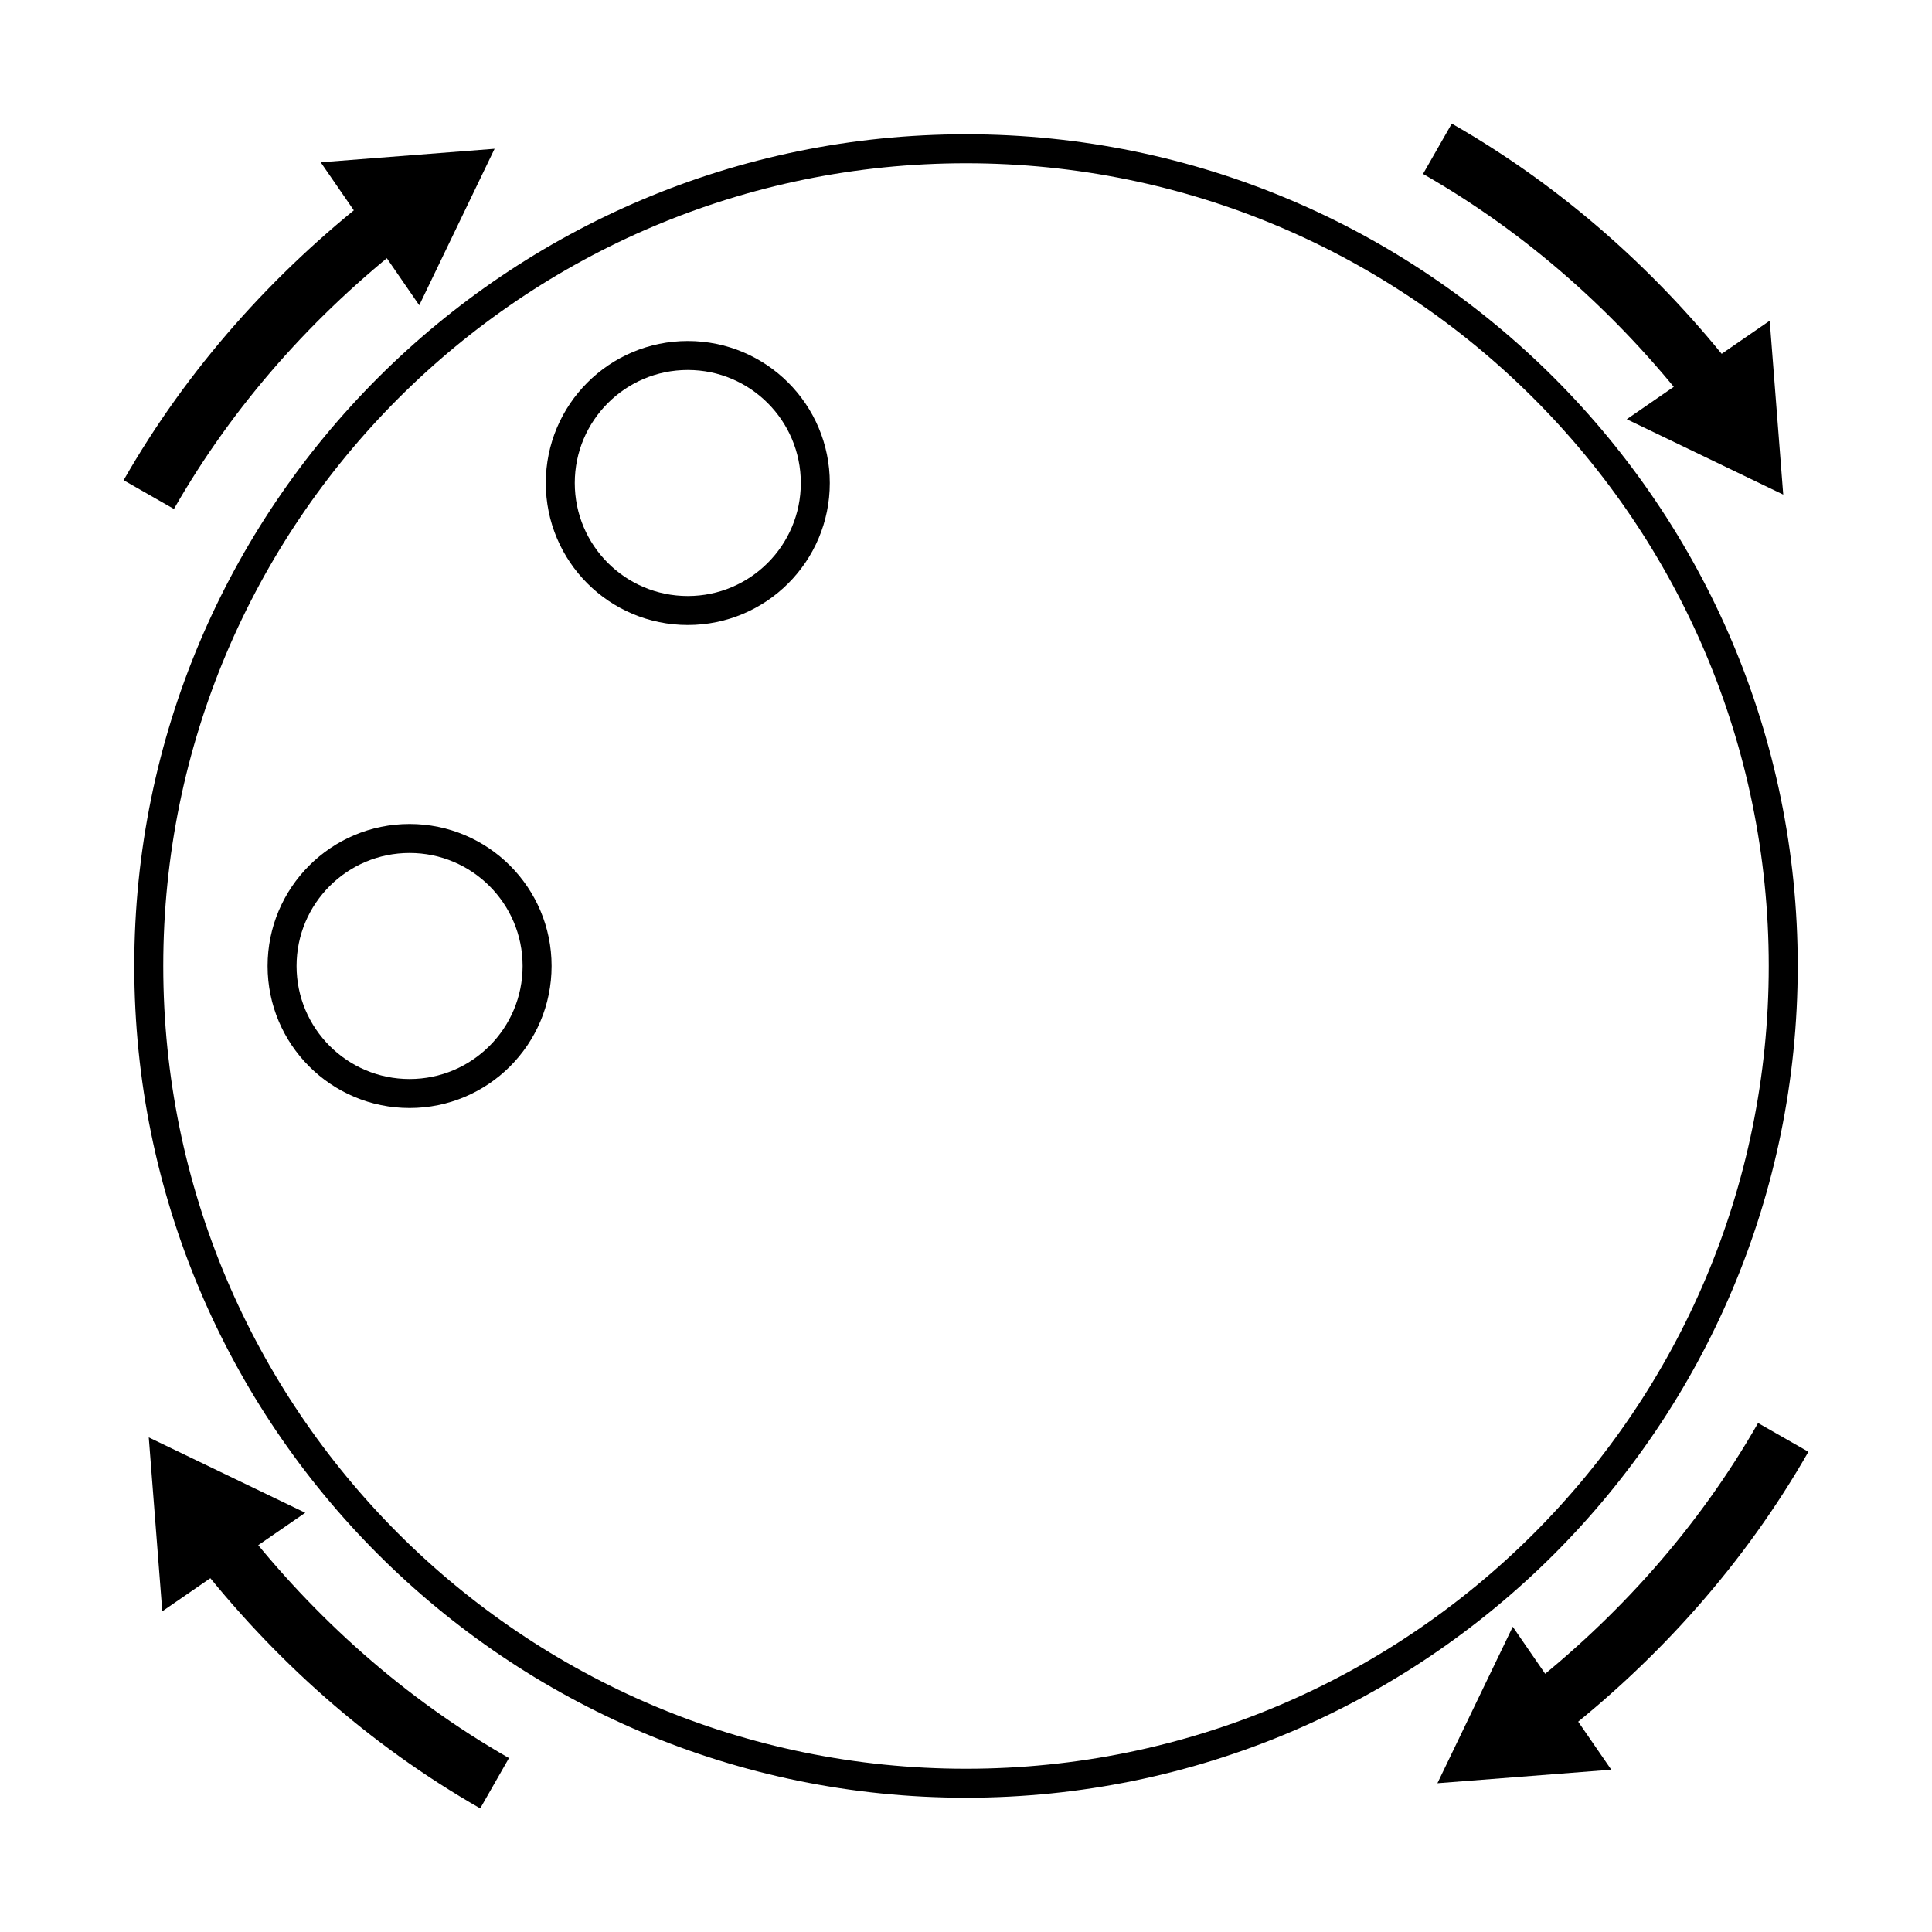
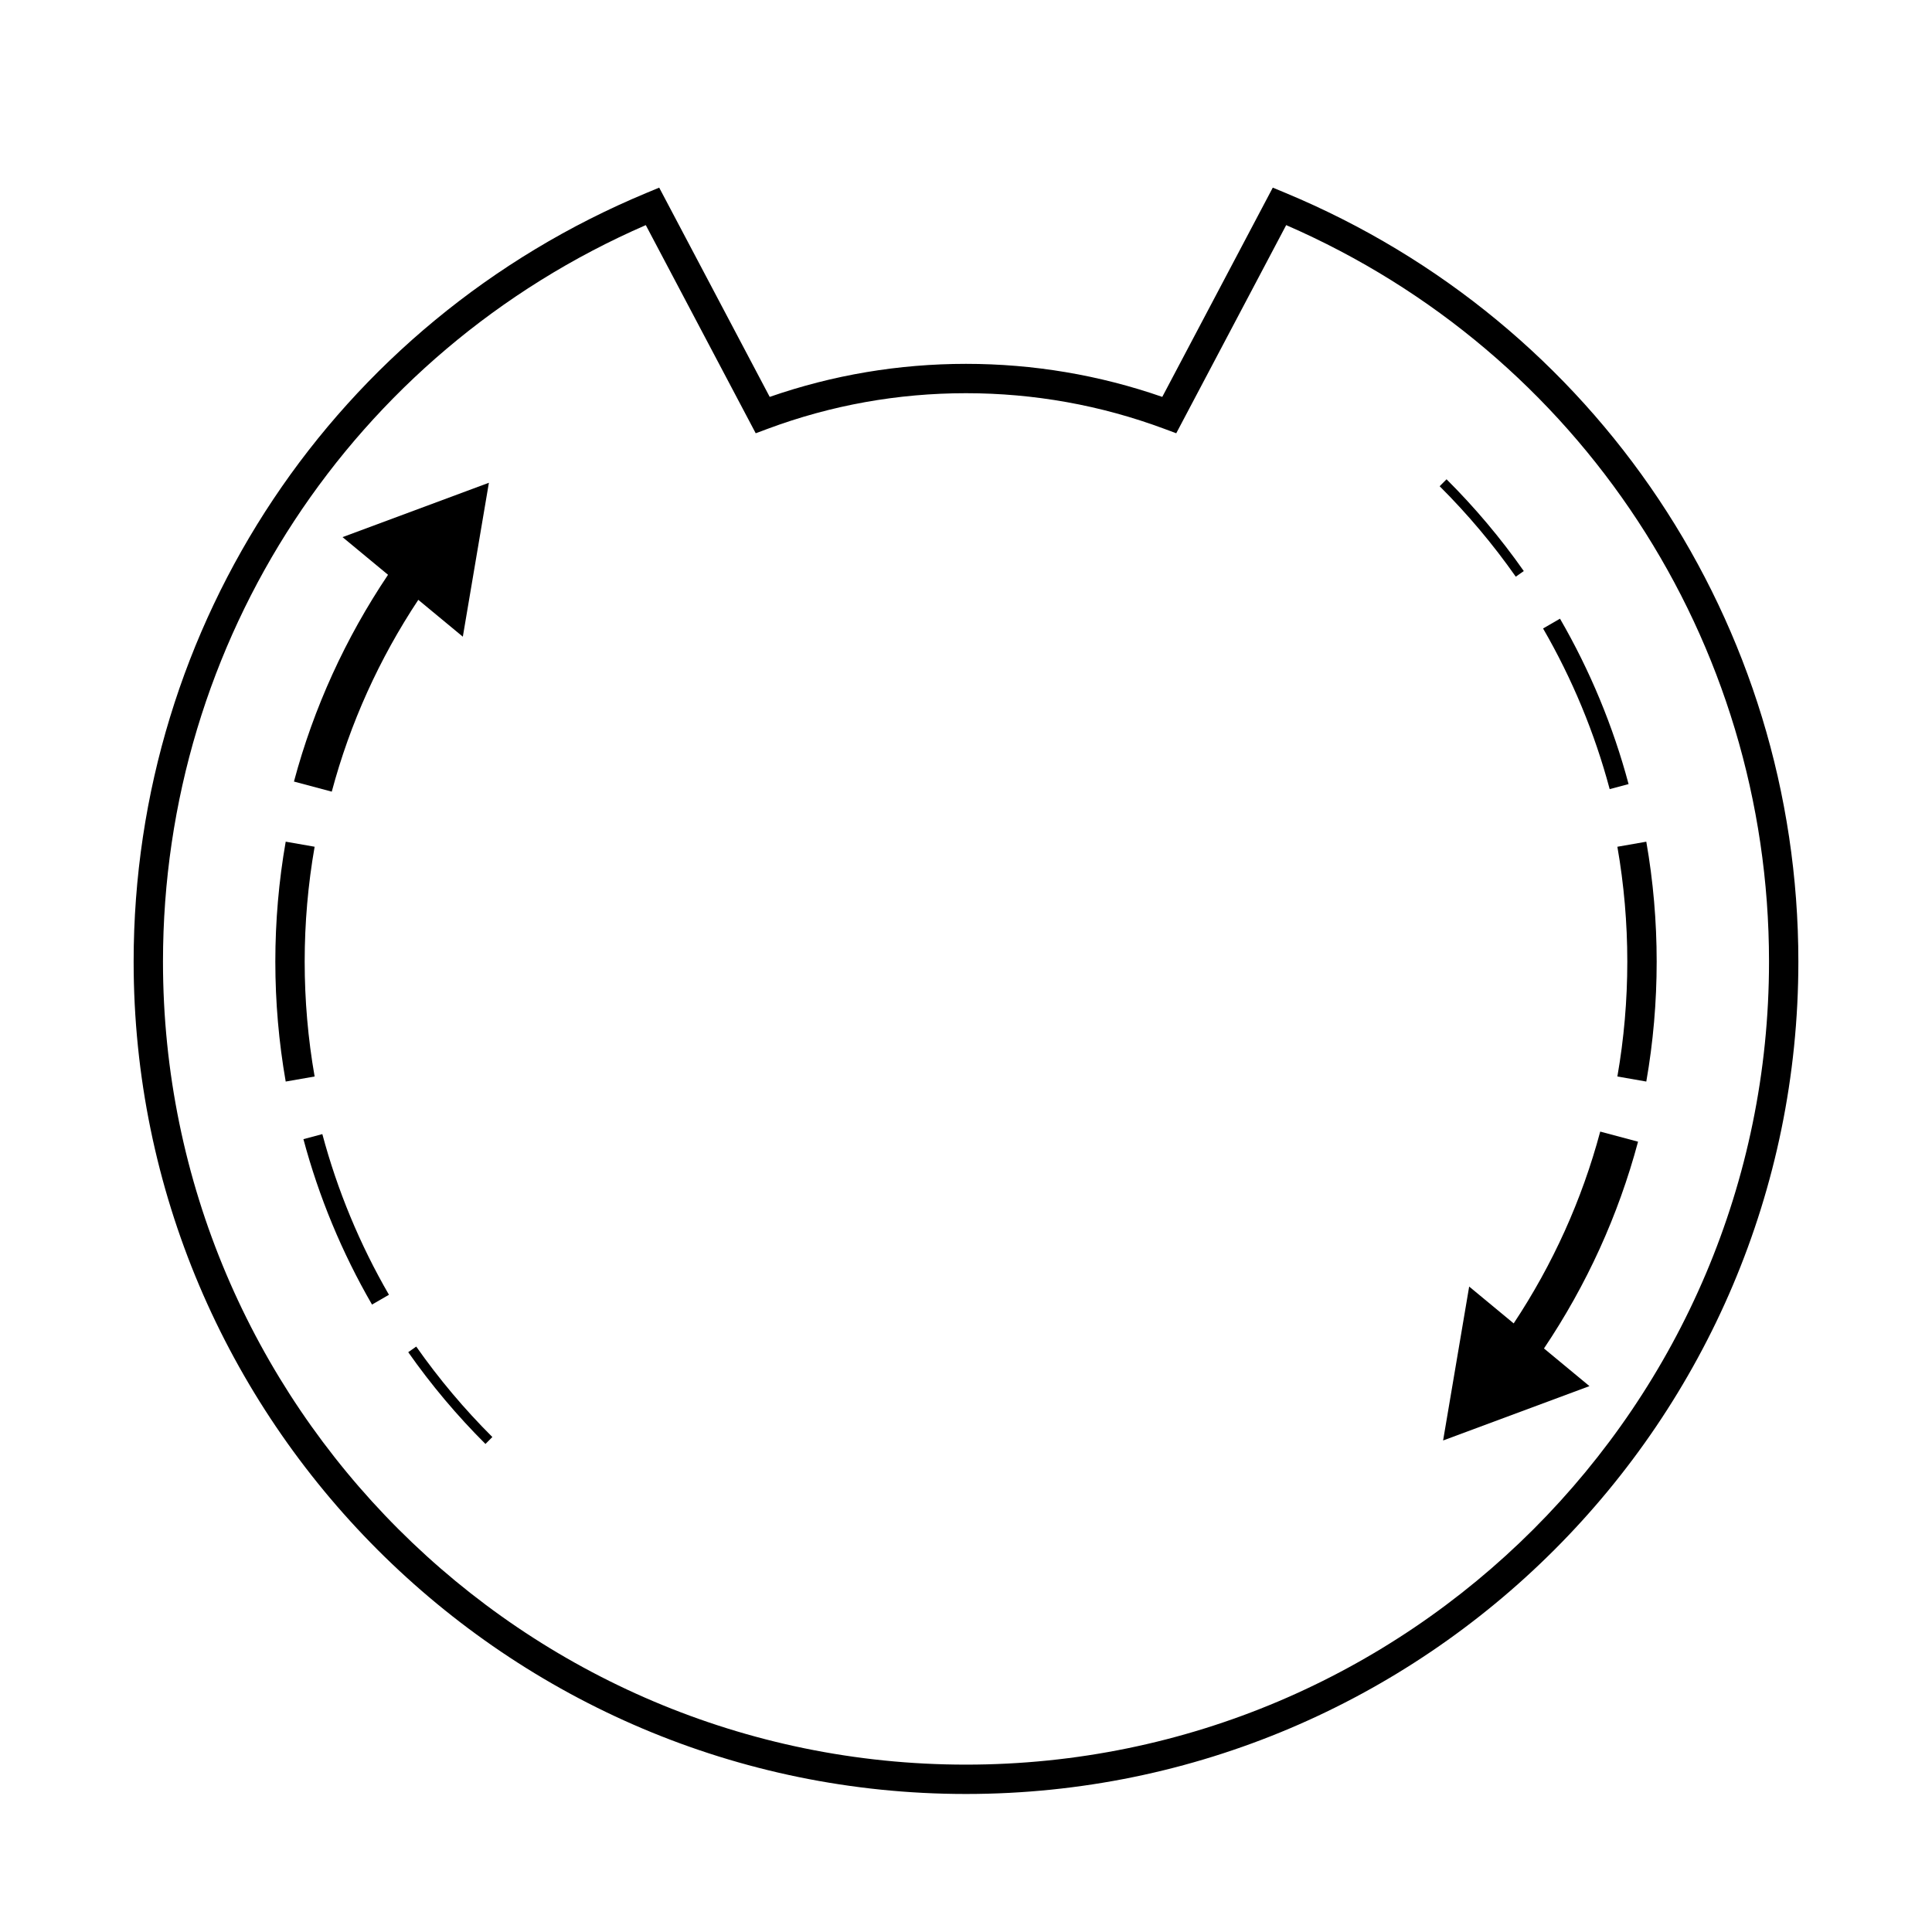
<svg xmlns="http://www.w3.org/2000/svg" version="1.1" id="Layer_1" x="0px" y="0px" viewBox="0 0 100 100" style="enable-background:new 0 0 100 100;" xml:space="preserve">
-   <style type="text/css">
- 	.st0{fill:none;stroke:#000000;stroke-width:1.5;stroke-miterlimit:10;}
- 	.st1{fill:none;stroke:#000000;stroke-width:3;stroke-miterlimit:10;}
- </style>
  <g>
-     <circle class="st0" cx="50" cy="50" r="42.3" />
-     <circle class="st0" cx="21.2" cy="50" r="6.6" />
-     <circle class="st0" cx="35.6" cy="25" r="6.6" />
-   </g>
-   <g>
-     <g>
-       <g>
-         <path class="st1" d="M88.7,20.2c-3.9-5-8.7-9.3-14.3-12.5" />
-         <g>
-           <polygon points="91.6,16.6 92.3,25.6 84.2,21.7     " />
-         </g>
-       </g>
-     </g>
-     <g>
-       <g>
-         <path class="st1" d="M79.8,88.7c5-3.9,9.3-8.7,12.5-14.3" />
-         <g>
-           <polygon points="83.4,91.6 74.4,92.3 78.3,84.2     " />
-         </g>
-       </g>
-     </g>
-     <g>
-       <g>
-         <path class="st1" d="M20.2,11.3c-5,3.9-9.3,8.7-12.5,14.3" />
-         <g>
-           <polygon points="16.6,8.4 25.6,7.7 21.7,15.8     " />
-         </g>
-       </g>
-     </g>
-     <g>
-       <g>
-         <path class="st1" d="M11.3,79.8c3.9,5,8.7,9.3,14.3,12.5" />
-         <g>
-           <polygon points="8.4,83.4 7.7,74.4 15.8,78.3     " />
-         </g>
-       </g>
-     </g>
+     <path d="M85.212,43.566l-1.497,0.262c0.341,1.948,0.514,3.949,0.514,5.945   c0,1.997-0.173,3.998-0.514,5.946l1.497,0.262   c0.357-2.034,0.537-4.123,0.537-6.208C85.749,47.689,85.569,45.6,85.212,43.566z   " />
+     <path d="M84.295,40.585c-0.8-2.995-1.995-5.875-3.55-8.562l-0.876,0.507   c1.511,2.61,2.671,5.408,3.448,8.316L84.295,40.585z" />
+     <path d="M15.77,49.773c0-1.996,0.173-3.997,0.515-5.946l-1.497-0.262   c-0.357,2.035-0.537,4.124-0.537,6.208c0,2.084,0.181,4.173,0.537,6.208   l1.497-0.262C15.943,53.77,15.77,51.77,15.77,49.773z" />
+     <path d="M82.827,58.571c-0.947,3.54-2.455,6.873-4.479,9.928l-2.304-1.907   l-1.349,7.967l7.575-2.814l-2.354-1.949c2.206-3.287,3.846-6.879,4.869-10.702   L82.827,58.571z" />
+     <path d="M78.871,29.558c-1.187-1.692-2.531-3.29-3.998-4.75l-0.357,0.359   c1.445,1.439,2.77,3.014,3.94,4.682L78.871,29.558z" />
+     <path d="M66.519,9.978l-0.64-0.266l-5.72,10.831   c-3.264-1.135-6.679-1.71-10.159-1.71s-6.895,0.575-10.16,1.71L34.12,9.712   l-0.64,0.266C17.344,16.683,6.917,32.304,6.917,49.773   c0,23.756,19.327,43.083,43.083,43.083s43.083-19.327,43.083-43.083   C93.083,32.304,82.656,16.684,66.519,9.978z M50,91.337   c-22.918,0-41.564-18.645-41.564-41.563c0-16.622,9.786-31.509,24.99-38.122   l5.69,10.774l0.625-0.233c3.283-1.222,6.735-1.841,10.258-1.841   c3.523,0,6.975,0.62,10.258,1.841l0.625,0.233l5.691-10.774   C81.777,18.264,91.564,33.152,91.564,49.773C91.564,72.692,72.918,91.337,50,91.337z   " />
+     <path d="M23.956,32.955l1.349-7.967l-7.575,2.814l2.354,1.949   c-2.206,3.288-3.847,6.881-4.869,10.702l1.957,0.523   c0.946-3.54,2.454-6.872,4.479-9.929L23.956,32.955z" />
+     <path d="M15.705,58.962c0.8,2.993,1.995,5.874,3.55,8.562l0.877-0.507   c-1.511-2.611-2.671-5.409-3.448-8.316L15.705,58.962z" />
+     <path d="M21.13,69.989c1.186,1.69,2.53,3.288,3.997,4.75l0.357-0.359   c-1.445-1.44-2.771-3.015-3.94-4.682L21.13,69.989z" />
  </g>
</svg>
